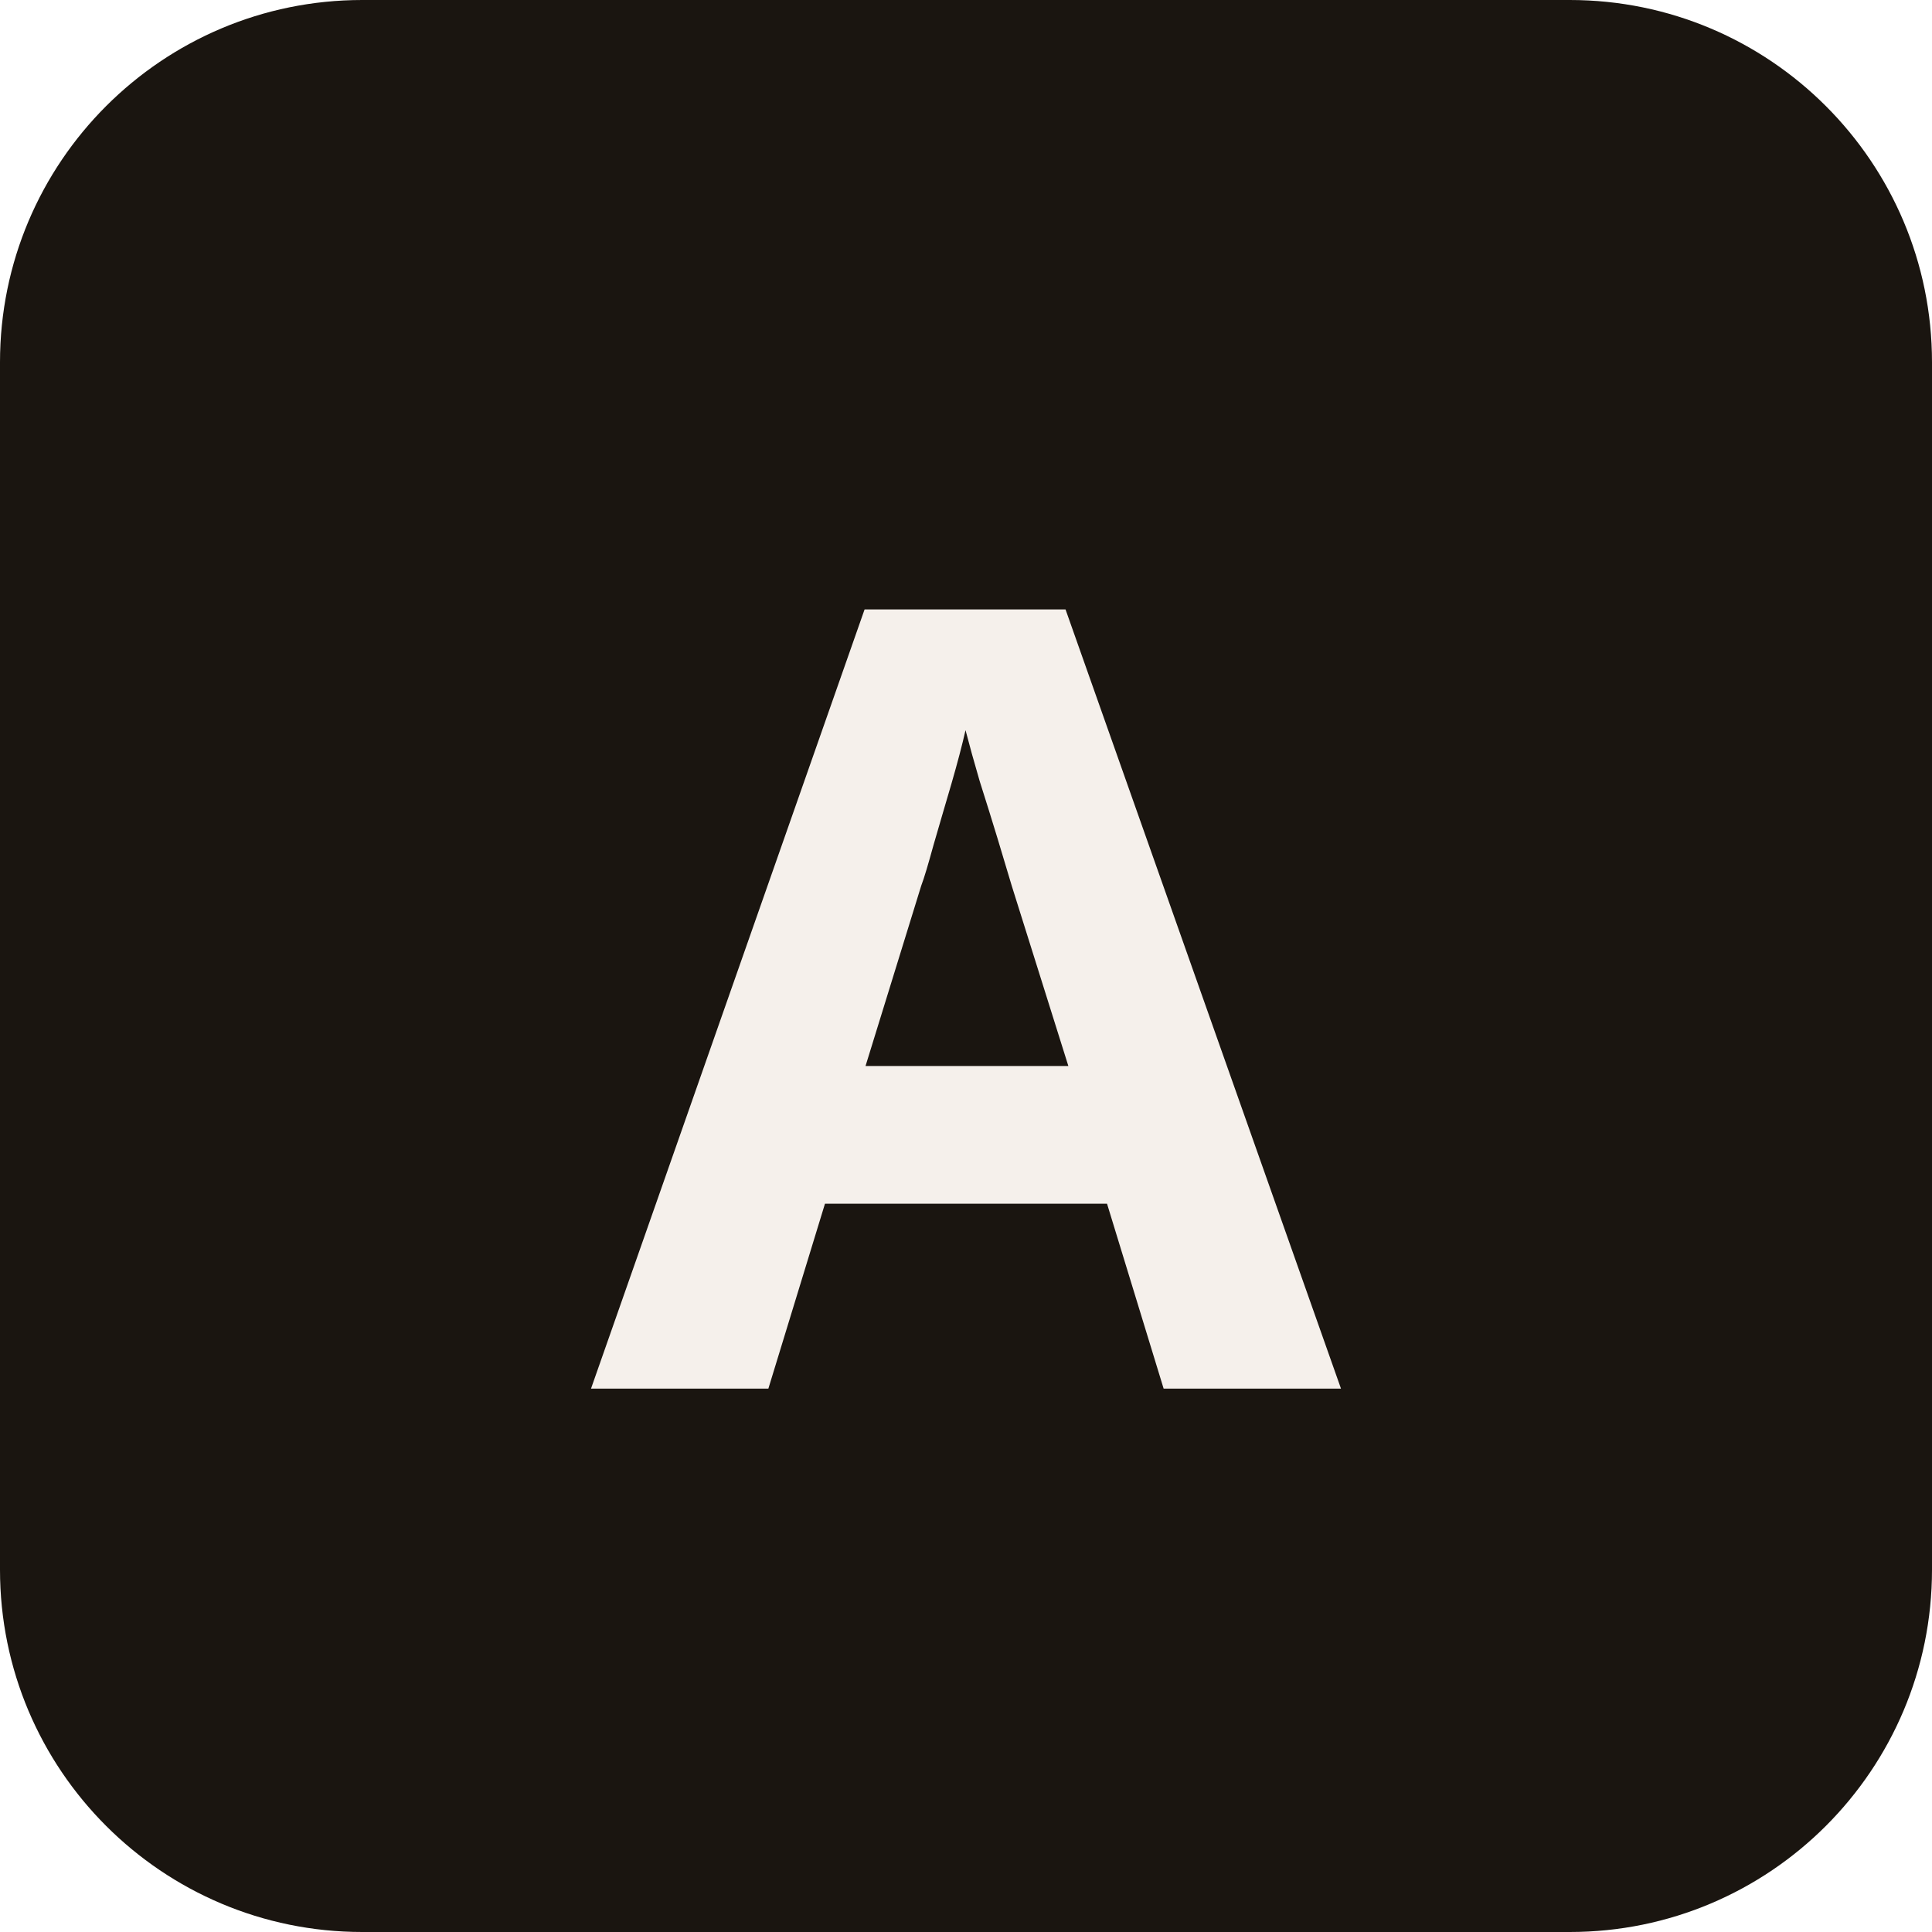
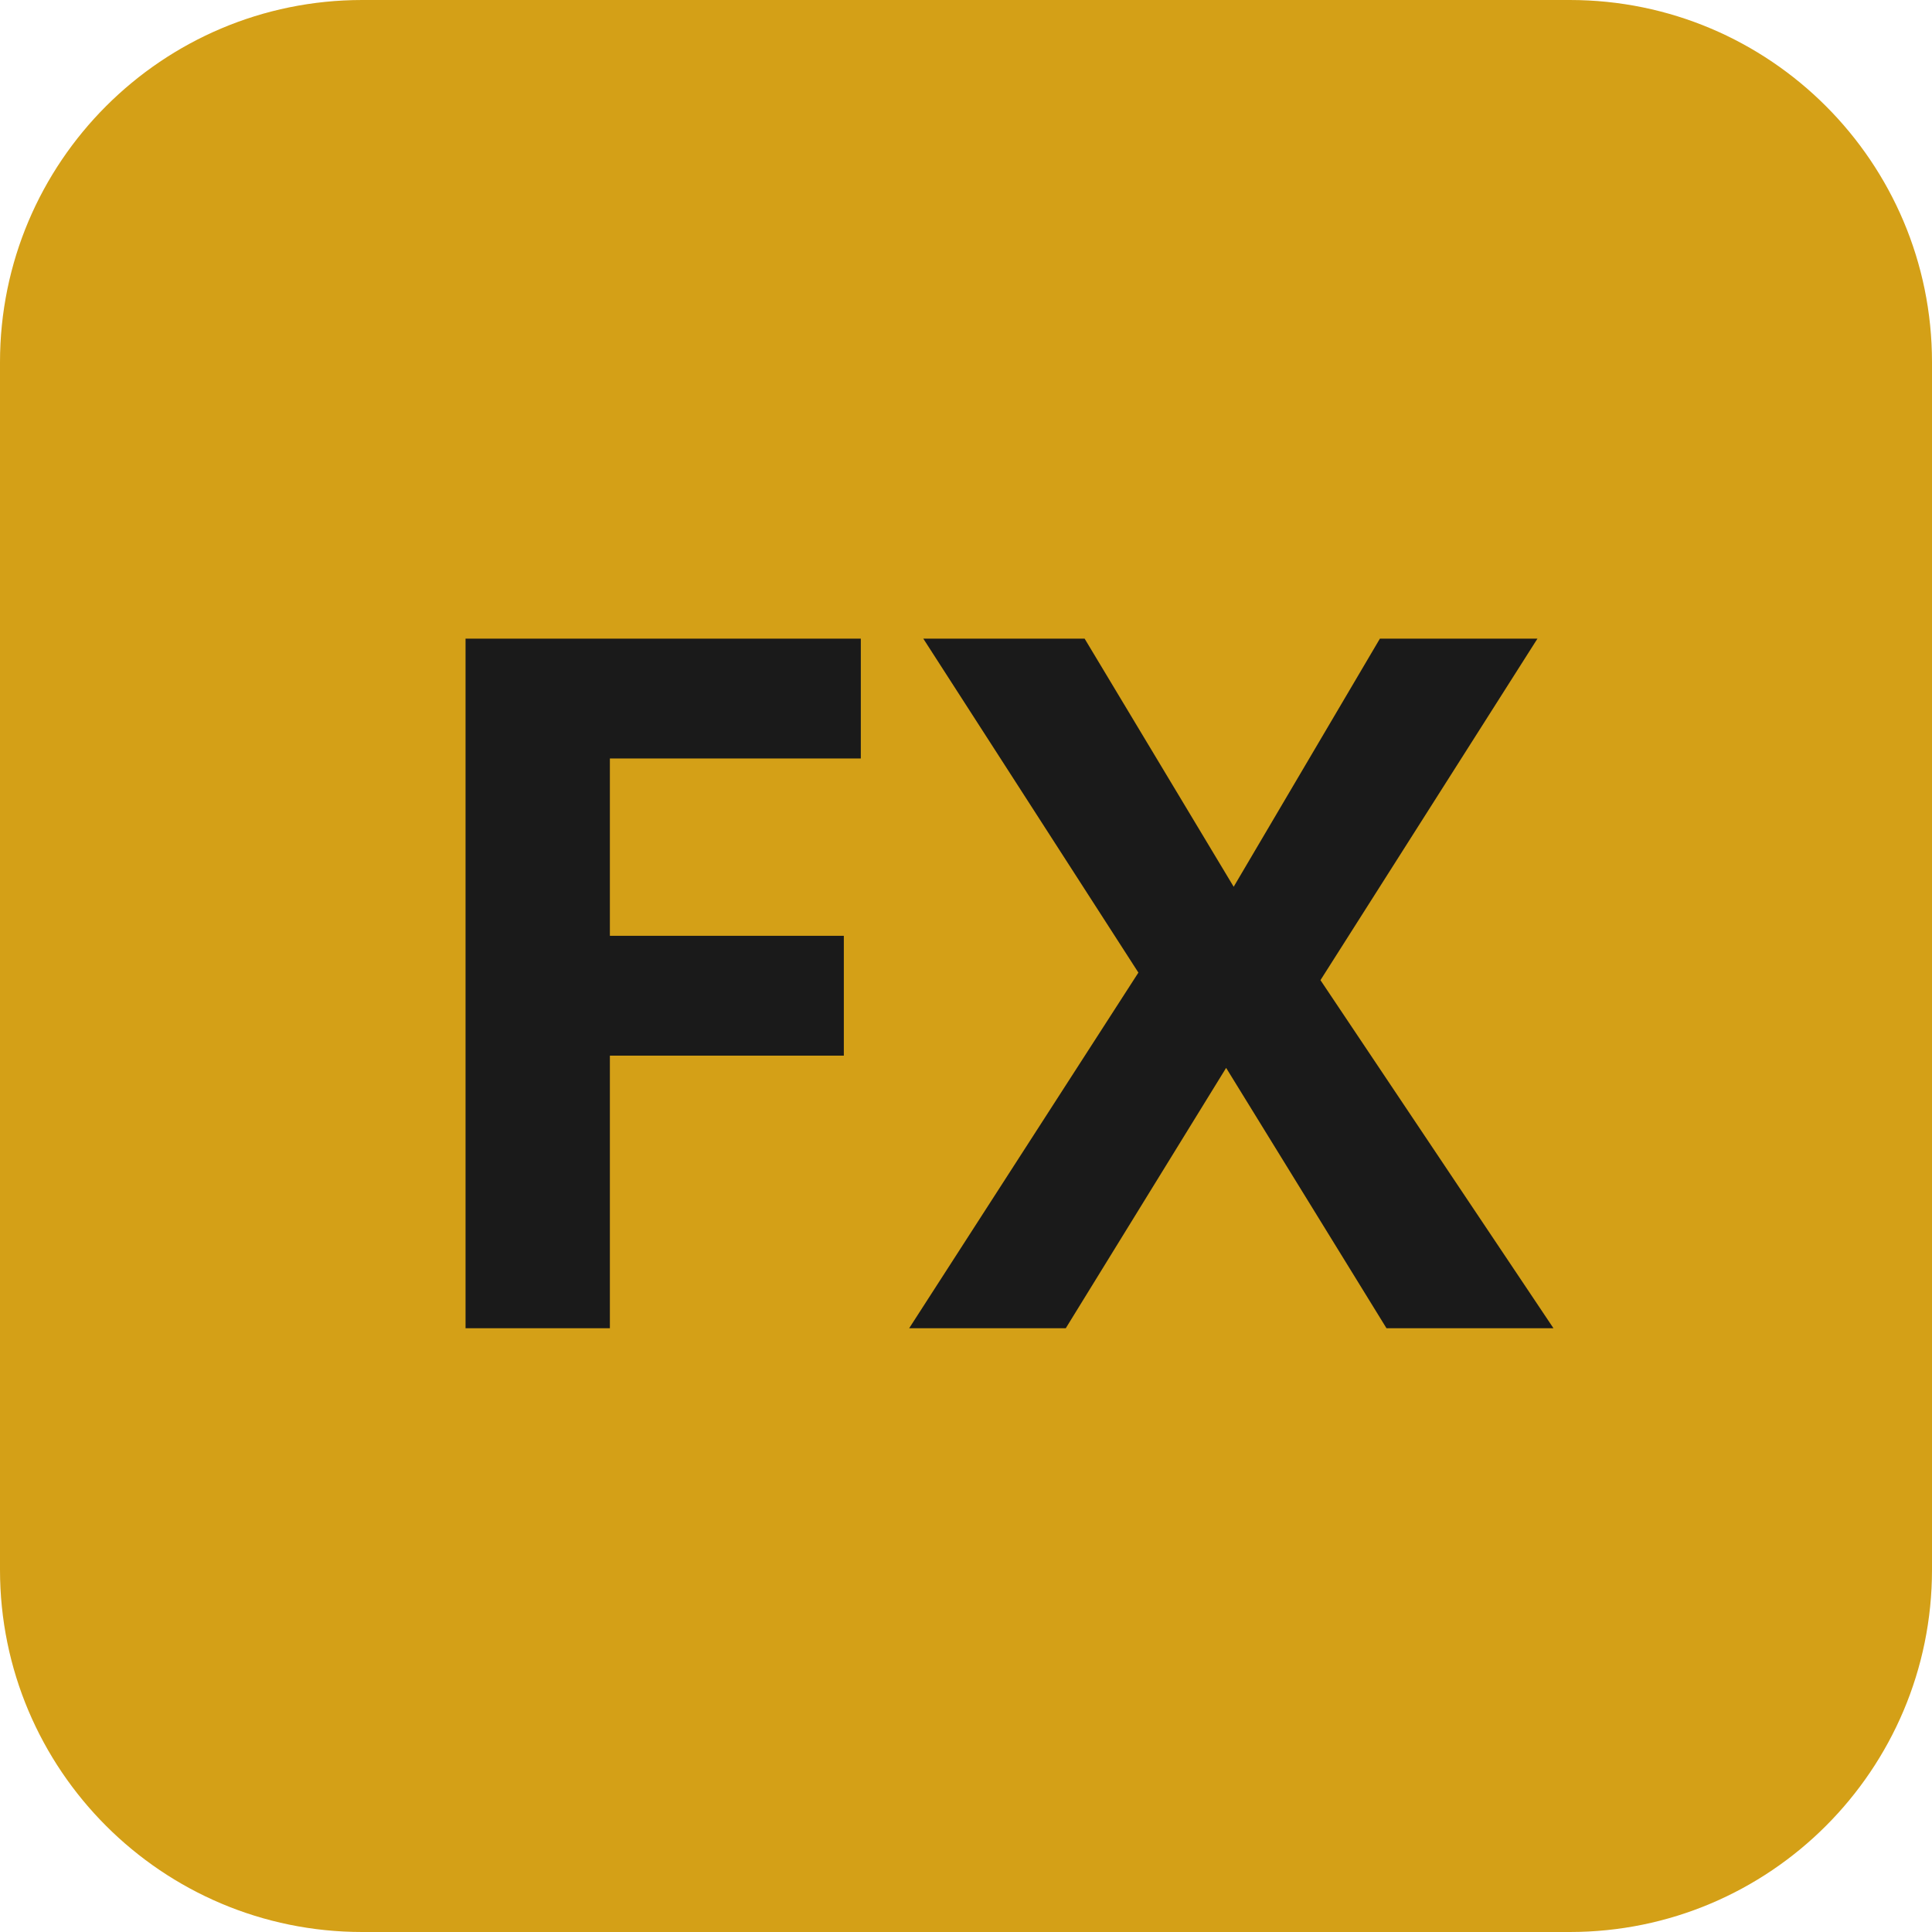
<svg xmlns="http://www.w3.org/2000/svg" width="32" height="32" viewBox="0 0 32 32">
-   <rect width="32" height="32" rx="6" fill="#1a1510" />
-   <text x="16" y="23" text-anchor="middle" font-family="system-ui, sans-serif" font-weight="700" font-size="18" fill="#f5f0eb">A</text>
+   <rect width="32" height="32" rx="6" fill="#d4a017" />
+   <text x="16" y="22" text-anchor="middle" font-family="system-ui, sans-serif" font-weight="900" font-size="16" fill="#1a1a1a">FX</text>
</svg>
